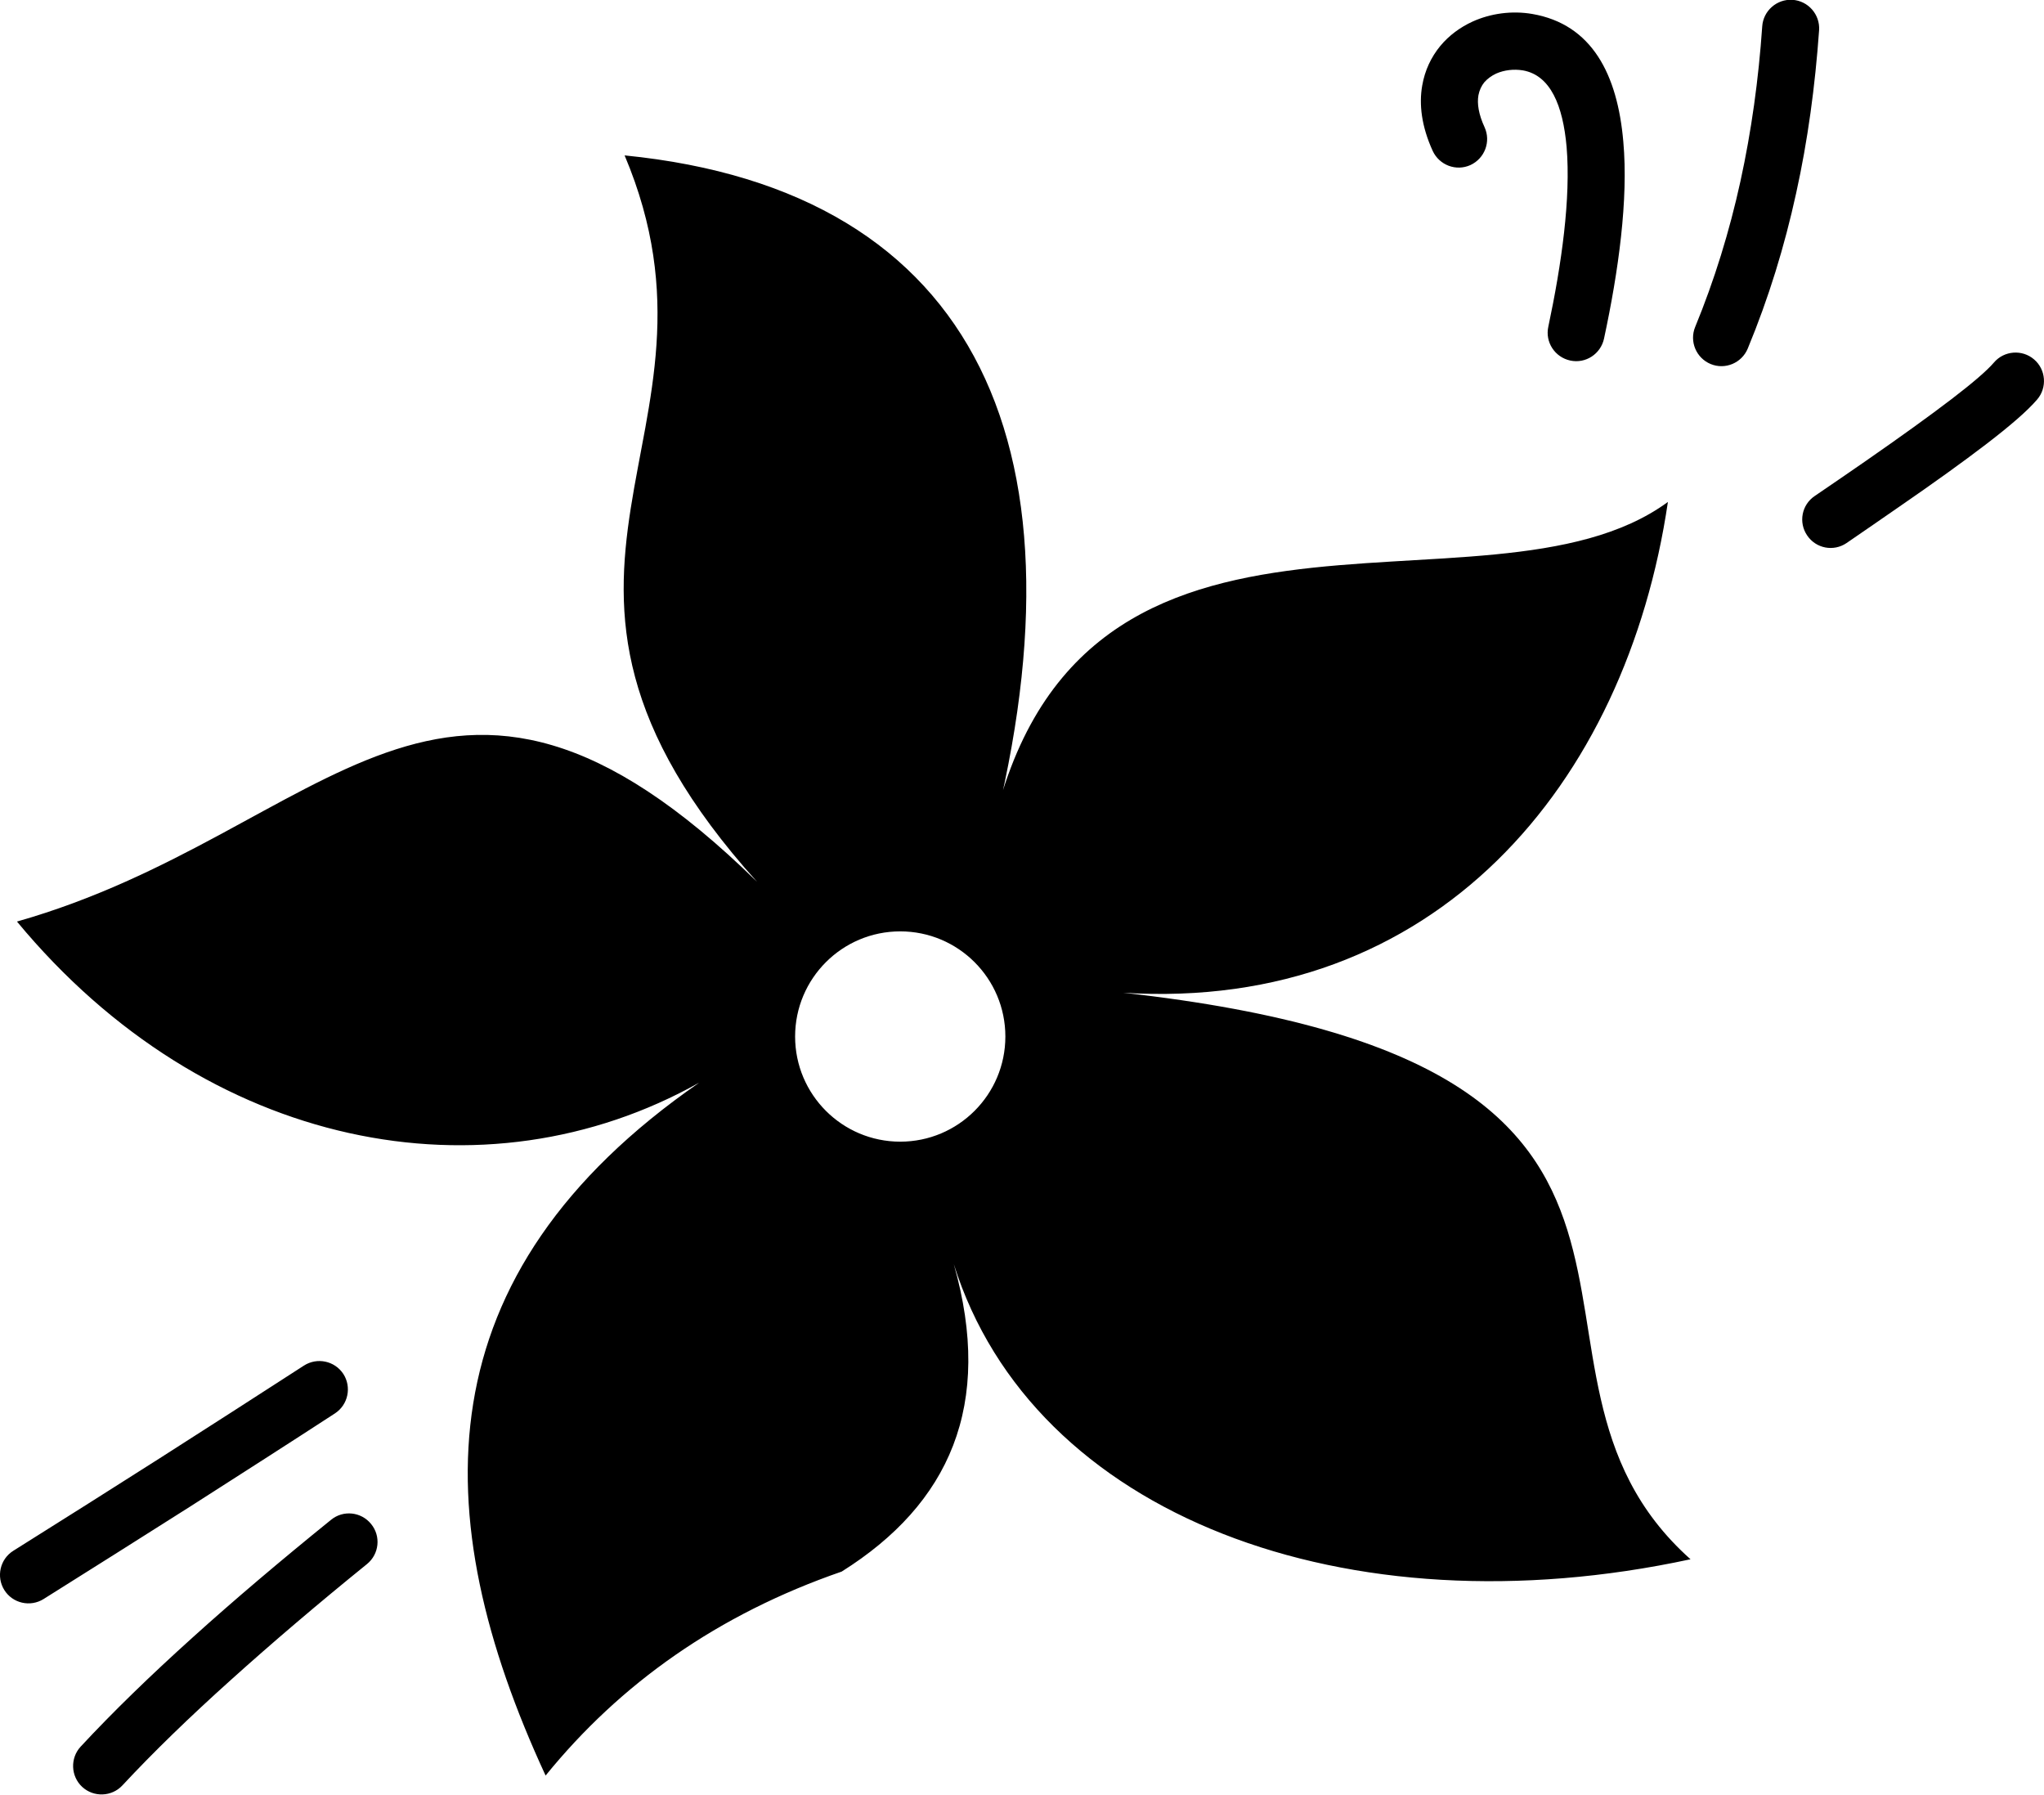
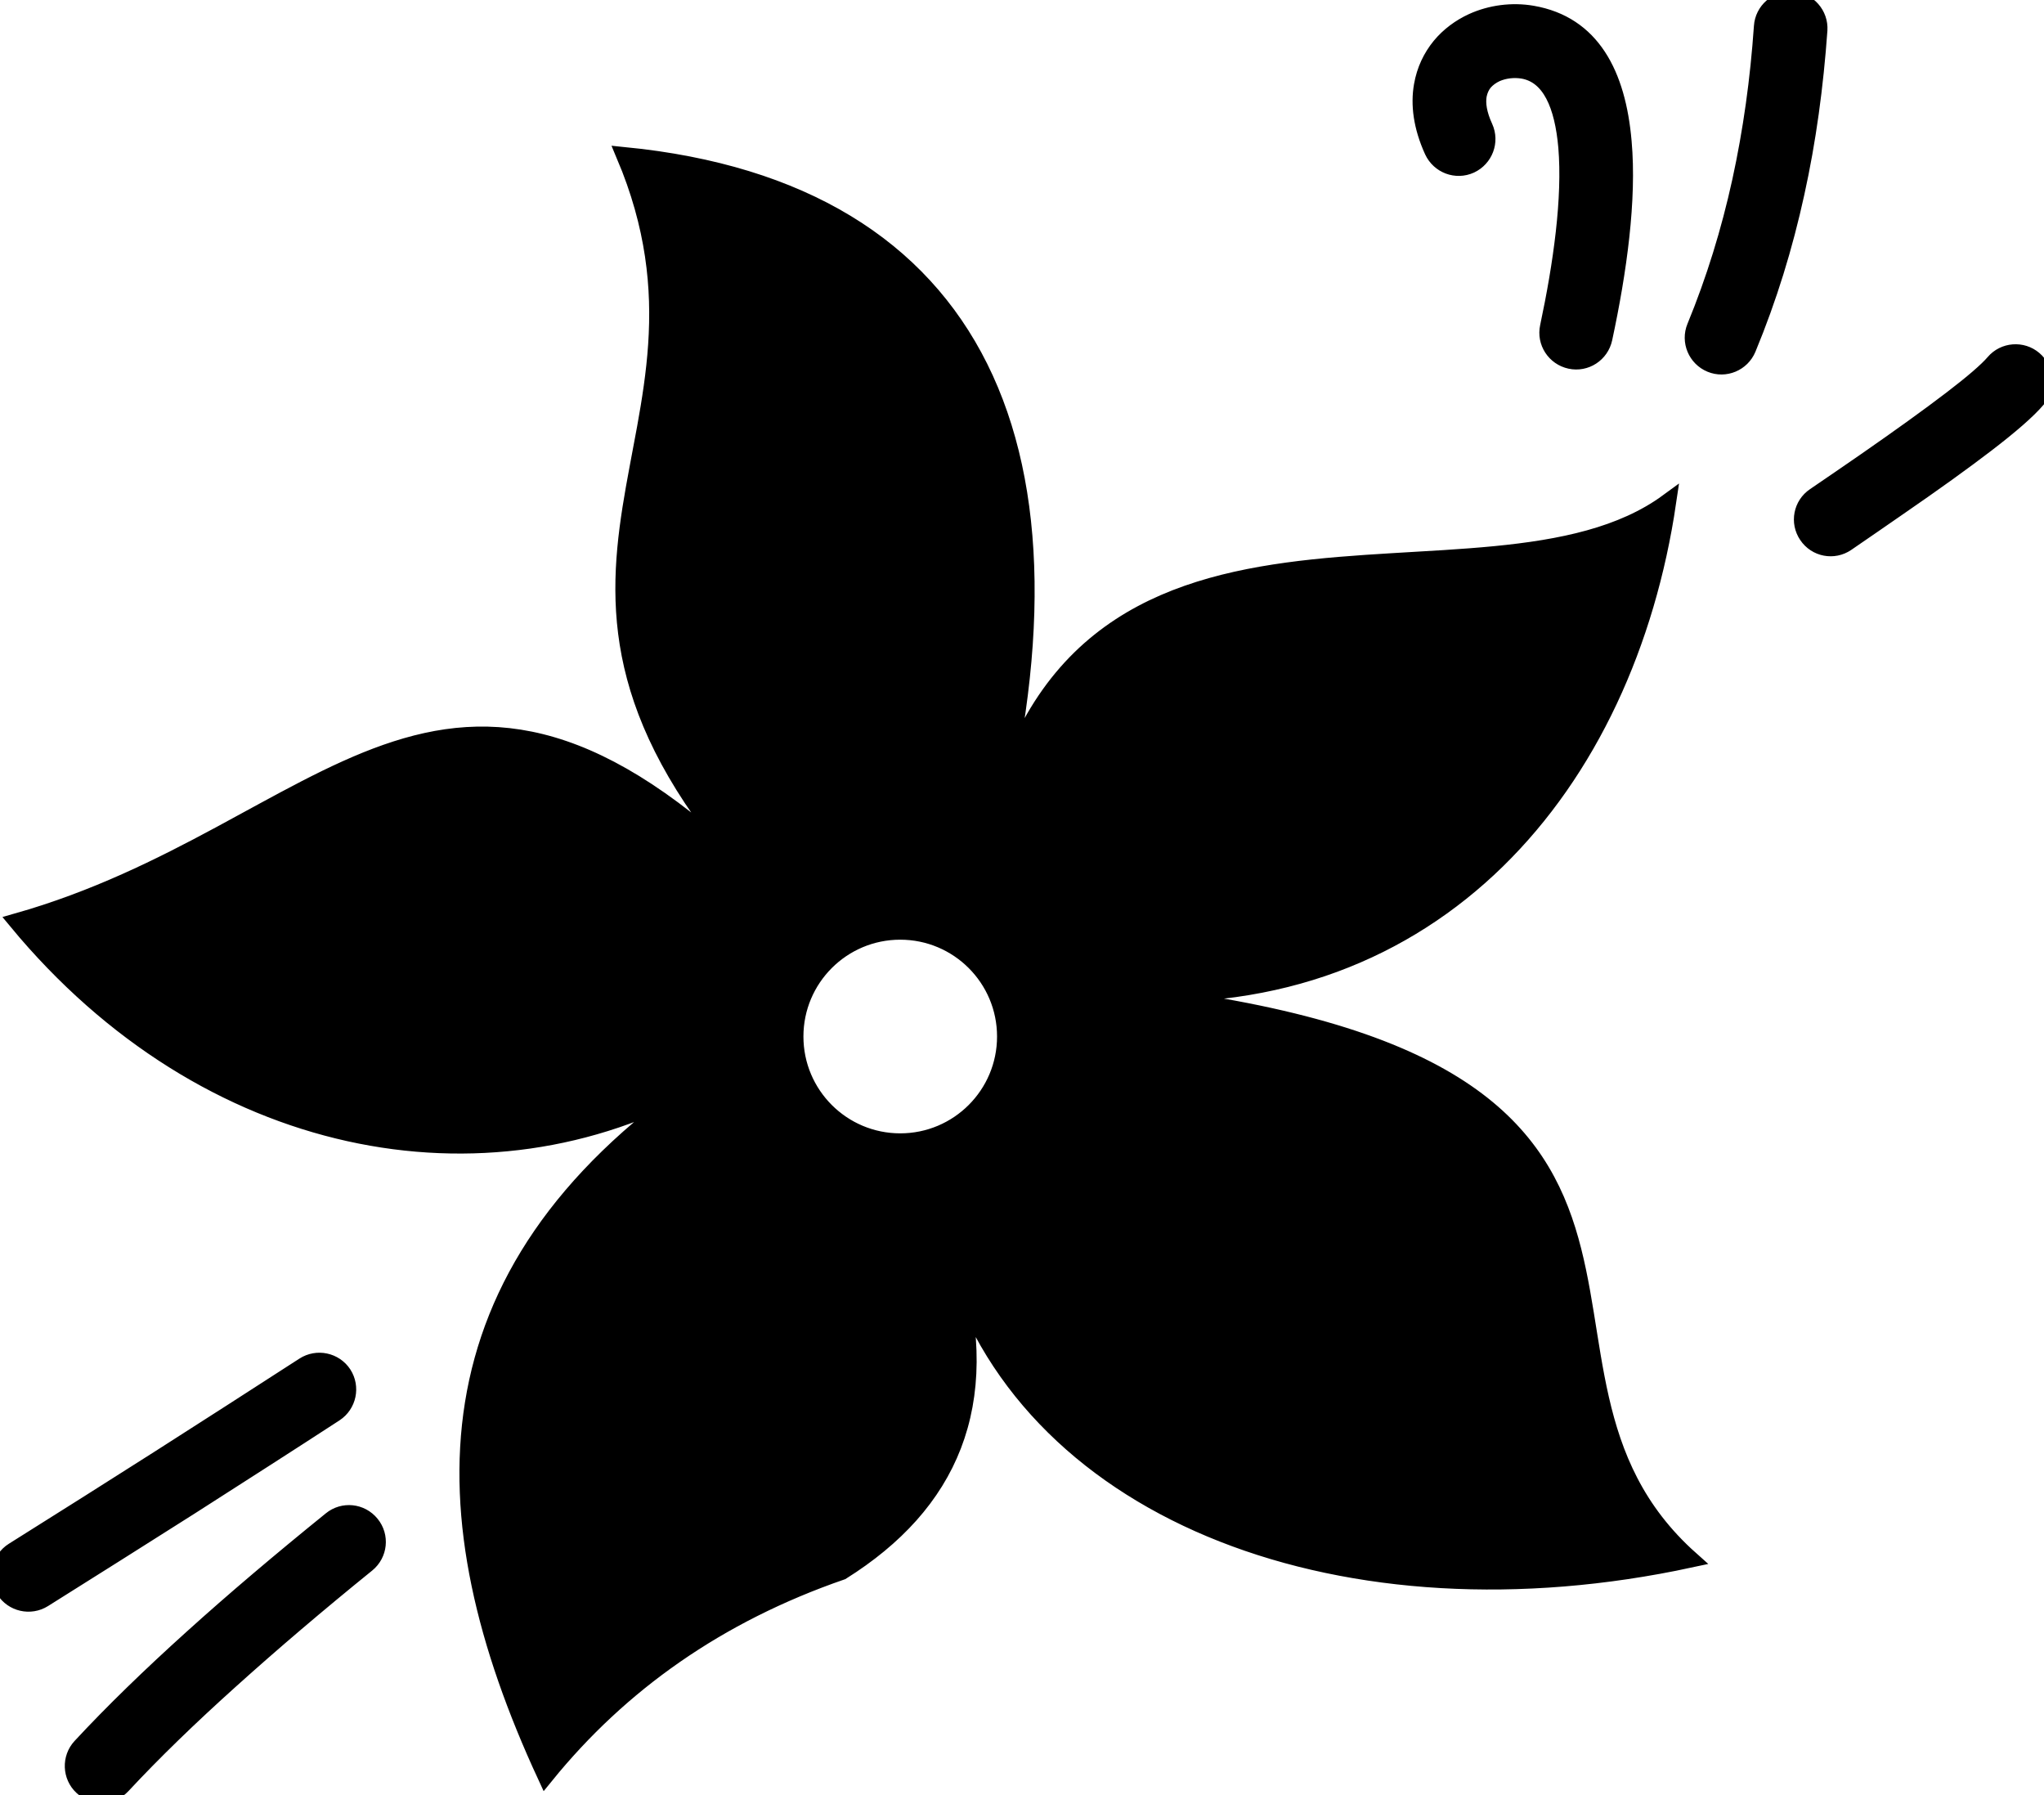
<svg xmlns="http://www.w3.org/2000/svg" version="1.1" id="Layer_1" x="0px" y="0px" viewBox="0 0 122.88 107.85" style="enable-background:new 0 0 122.88 107.85" xml:space="preserve">
-   <g>
+   <g stroke="currentColor" fill="currentColor">
    <path d="M7.36,107.31c-0.64,0.69-1.73,0.73-2.42,0.09c-0.69-0.64-0.73-1.73-0.09-2.42c1.93-2.08,4.19-4.27,6.72-6.55 c2.49-2.25,5.29-4.62,8.33-7.08c0.73-0.6,1.81-0.49,2.41,0.25c0.6,0.73,0.49,1.81-0.25,2.41c-2.94,2.38-5.69,4.72-8.2,6.98 C11.4,103.2,9.21,105.32,7.36,107.31L7.36,107.31z M54.12,55.98c3.49,0,6.32,2.83,6.32,6.32c0,3.49-2.83,6.32-6.32,6.32 c-3.49,0-6.32-2.83-6.32-6.32C47.8,58.81,50.63,55.98,54.12,55.98L54.12,55.98z M57.34,75.98c4.75,15.11,23.6,22.2,44.29,17.74 c-13.1-11.68,4.72-29.73-34.1-34.05c18.76,1.18,30.24-12.53,32.74-29.5c-11,8.06-36.41-4.11-40.93,21.27 c6.54-24.26-0.45-39.98-21.79-42.1c7.2,17.04-8.87,24.97,7.96,43.66c-18.93-18.55-25.71-2.94-44.49,2.39 c11.4,13.77,28.16,16.9,41.02,9.68c-16.67,11.54-16.49,25.98-9.24,41.65c4.49-5.53,10.36-9.69,17.8-12.26 C57.07,90.4,59.75,84.46,57.34,75.98L57.34,75.98z M105.07,20.95c-0.36,0.87-1.36,1.29-2.23,0.93c-0.87-0.36-1.29-1.36-0.93-2.23 c1.16-2.82,2.06-5.74,2.72-8.75c0.66-3.02,1.09-6.12,1.31-9.31c0.06-0.94,0.88-1.66,1.82-1.6c0.94,0.06,1.66,0.88,1.6,1.82 c-0.24,3.37-0.68,6.63-1.38,9.8C107.28,14.81,106.33,17.91,105.07,20.95L105.07,20.95z M2.62,96.11c-0.8,0.5-1.86,0.26-2.36-0.54 c-0.5-0.8-0.26-1.86,0.54-2.36c3.11-1.95,6.05-3.81,8.8-5.56c2.79-1.78,5.68-3.64,8.67-5.57c0.79-0.51,1.85-0.29,2.37,0.5 c0.51,0.79,0.29,1.85-0.5,2.37c-2.75,1.79-5.66,3.65-8.69,5.59C8.35,92.5,5.42,94.36,2.62,96.11L2.62,96.11z M96.43,20.35 c-0.2,0.93-1.11,1.52-2.03,1.32c-0.93-0.2-1.52-1.11-1.32-2.03c0.8-3.76,1.36-7.73,1.1-10.81c-0.22-2.49-0.97-4.31-2.63-4.6 c-0.55-0.09-1.12-0.02-1.6,0.19c-0.28,0.13-0.53,0.31-0.72,0.53c-0.17,0.21-0.29,0.47-0.35,0.77c-0.09,0.51,0.01,1.15,0.37,1.93 c0.39,0.86,0.01,1.87-0.85,2.27c-0.86,0.39-1.87,0.01-2.27-0.85c-0.67-1.47-0.83-2.79-0.63-3.93c0.16-0.92,0.54-1.71,1.08-2.37 c0.53-0.64,1.2-1.13,1.94-1.47c1.1-0.5,2.38-0.67,3.6-0.46c3.58,0.62,5.12,3.62,5.47,7.68C97.9,11.99,97.3,16.3,96.43,20.35 L96.43,20.35z M111.01,32.64c-0.78,0.53-1.84,0.33-2.37-0.46c-0.53-0.78-0.33-1.84,0.46-2.37l1.58-1.08 c0.67-0.46,1.16-0.8,1.48-1.02c2.06-1.43,3.8-2.68,5.16-3.72c1.27-0.97,2.14-1.72,2.55-2.2c0.61-0.72,1.7-0.8,2.41-0.19 c0.72,0.61,0.8,1.7,0.19,2.41c-0.57,0.67-1.62,1.58-3.07,2.69c-1.37,1.05-3.15,2.33-5.3,3.81c-0.64,0.44-1.14,0.79-1.49,1.03 L111.01,32.64L111.01,32.64z" />
  </g>
</svg>
